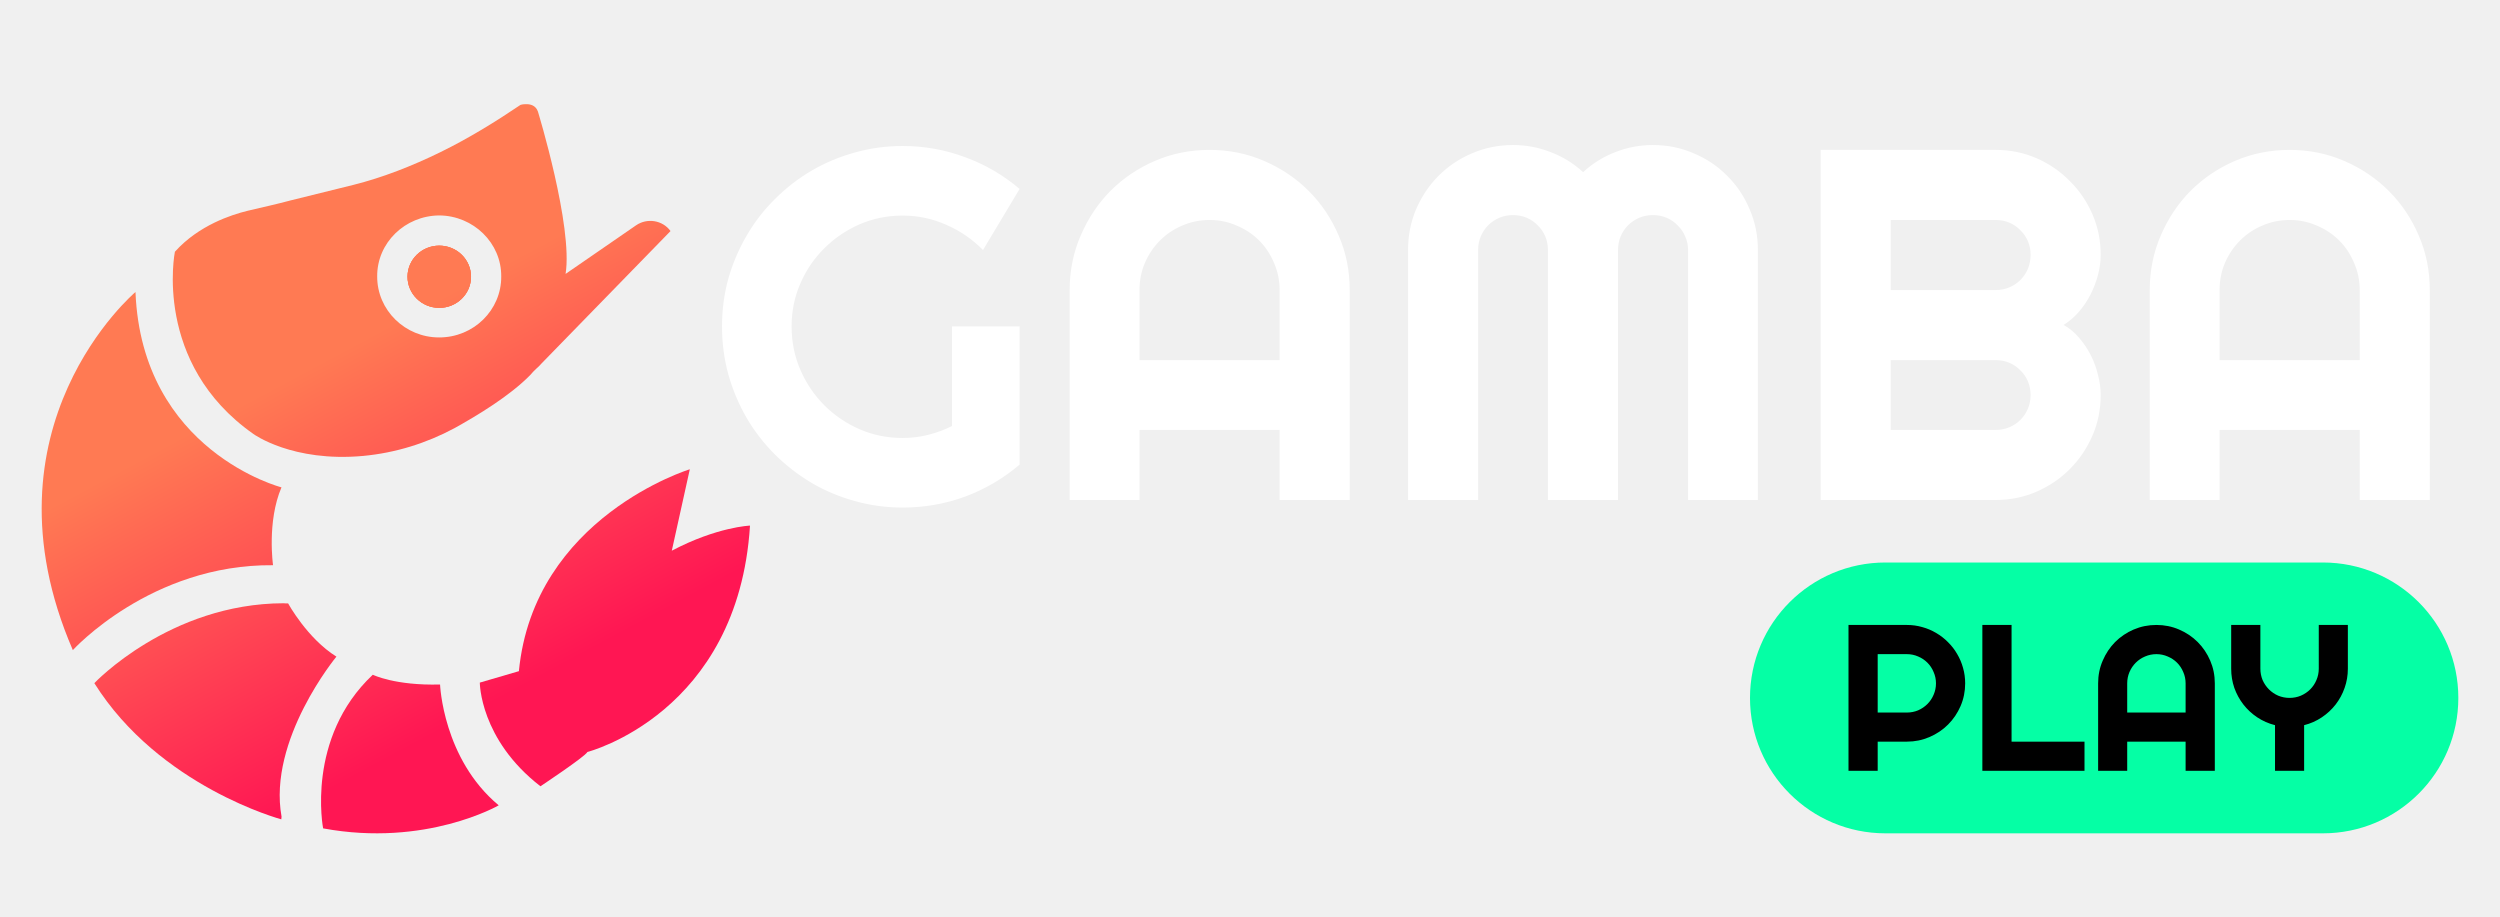
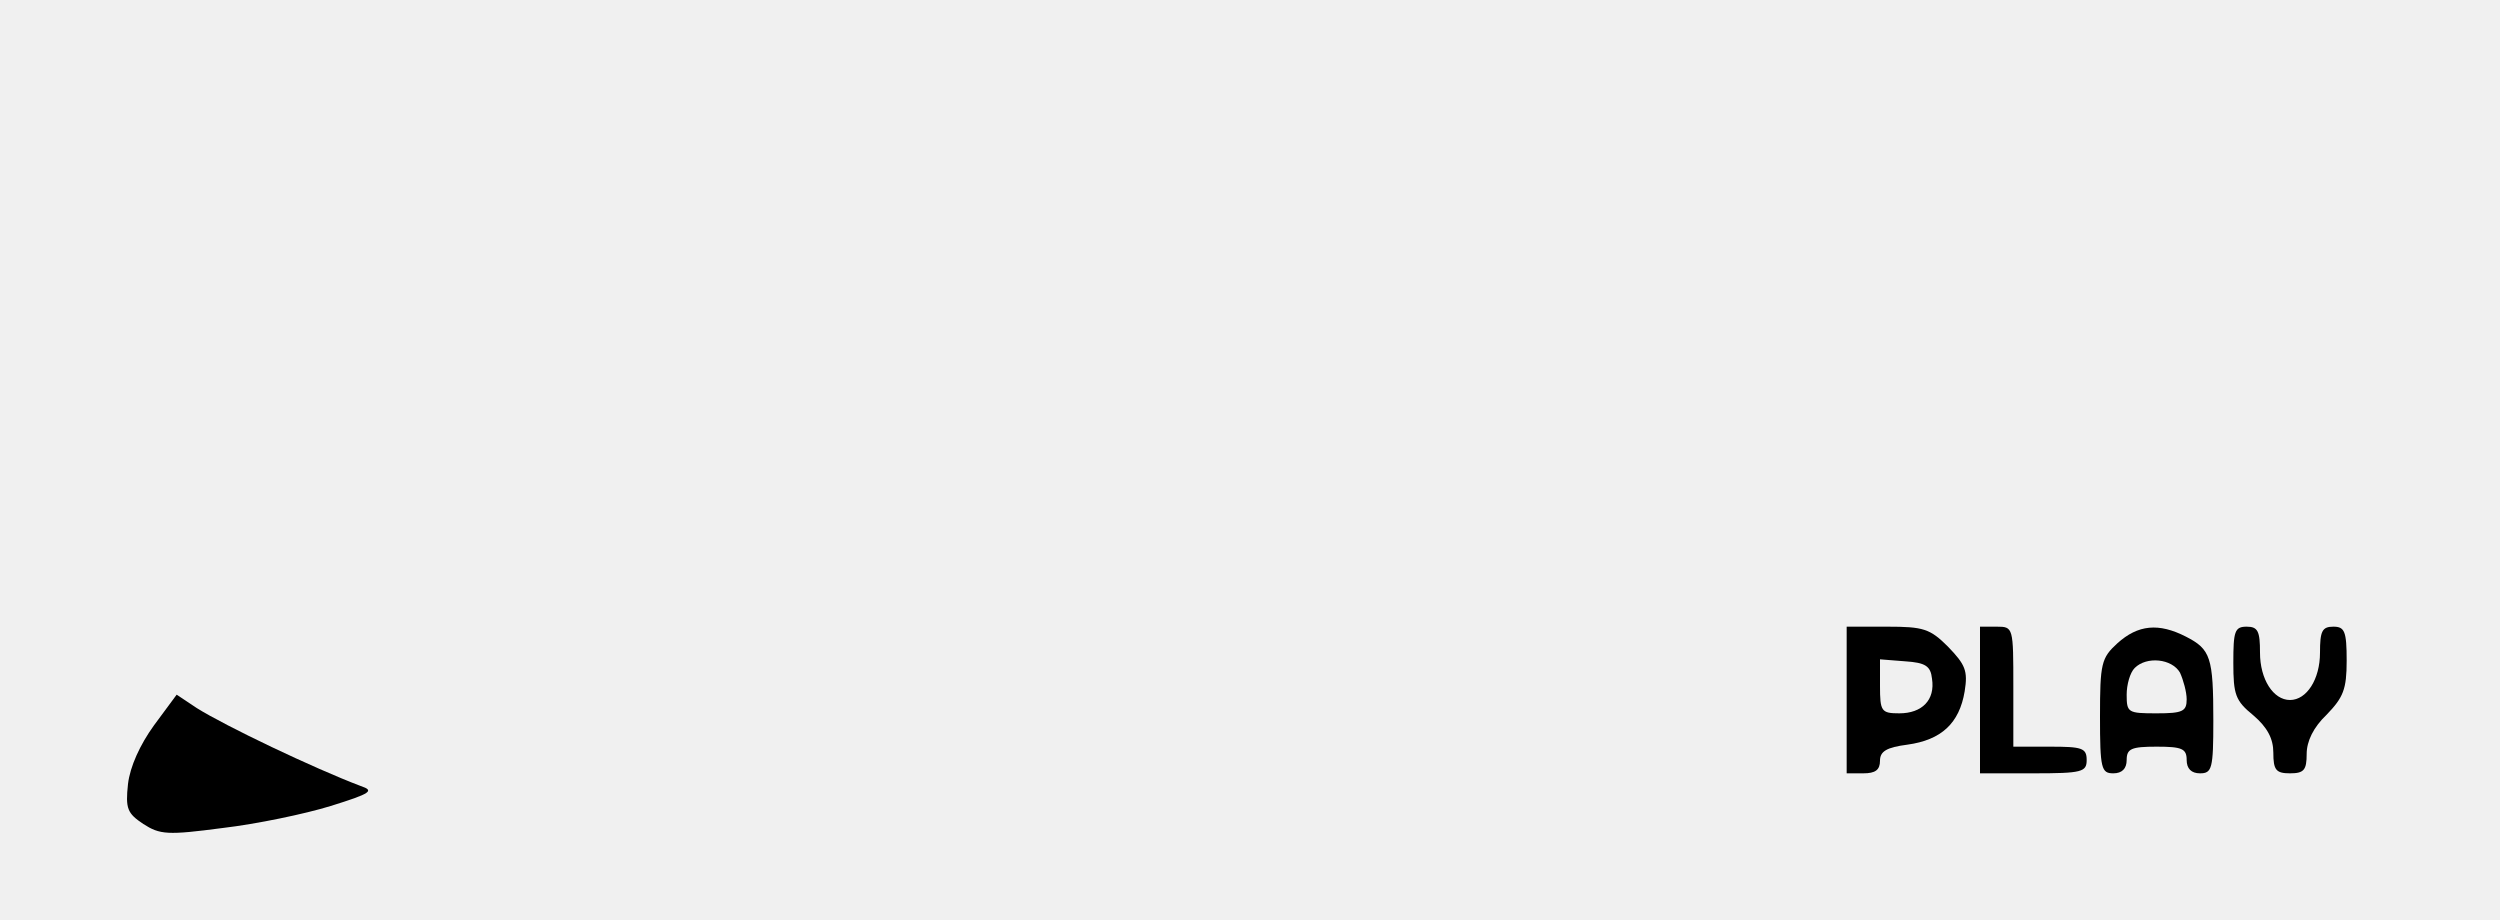
- <svg xmlns="http://www.w3.org/2000/svg" width="120" height="44" viewBox="0 0 120 44" fill="none">
-   <path d="M48.942 22.301C48.161 22.965 47.29 23.477 46.329 23.836C45.368 24.188 44.368 24.363 43.329 24.363C42.532 24.363 41.762 24.258 41.02 24.047C40.286 23.844 39.598 23.555 38.958 23.18C38.317 22.797 37.731 22.344 37.2 21.82C36.669 21.289 36.215 20.703 35.84 20.062C35.465 19.414 35.172 18.719 34.961 17.977C34.758 17.234 34.657 16.465 34.657 15.668C34.657 14.871 34.758 14.105 34.961 13.371C35.172 12.637 35.465 11.949 35.84 11.309C36.215 10.66 36.669 10.074 37.2 9.551C37.731 9.02 38.317 8.566 38.958 8.191C39.598 7.816 40.286 7.527 41.02 7.324C41.762 7.113 42.532 7.008 43.329 7.008C44.368 7.008 45.368 7.188 46.329 7.547C47.29 7.898 48.161 8.406 48.942 9.07L47.184 12C46.676 11.484 46.09 11.082 45.426 10.793C44.762 10.496 44.063 10.348 43.329 10.348C42.594 10.348 41.903 10.488 41.254 10.77C40.614 11.051 40.051 11.434 39.567 11.918C39.083 12.395 38.7 12.957 38.419 13.605C38.137 14.246 37.997 14.934 37.997 15.668C37.997 16.41 38.137 17.105 38.419 17.754C38.7 18.402 39.083 18.969 39.567 19.453C40.051 19.938 40.614 20.32 41.254 20.602C41.903 20.883 42.594 21.023 43.329 21.023C43.751 21.023 44.161 20.973 44.559 20.871C44.958 20.77 45.336 20.629 45.696 20.449V15.668H48.942V22.301ZM61.422 17.285V13.922C61.422 13.461 61.333 13.027 61.153 12.621C60.981 12.207 60.743 11.848 60.438 11.543C60.133 11.238 59.774 11 59.36 10.828C58.954 10.648 58.52 10.559 58.059 10.559C57.598 10.559 57.161 10.648 56.747 10.828C56.34 11 55.985 11.238 55.68 11.543C55.376 11.848 55.133 12.207 54.954 12.621C54.782 13.027 54.696 13.461 54.696 13.922V17.285H61.422ZM64.786 24H61.422V20.637H54.696V24H51.344V13.922C51.344 12.992 51.52 12.121 51.872 11.309C52.223 10.488 52.7 9.773 53.301 9.164C53.911 8.555 54.622 8.074 55.434 7.723C56.254 7.371 57.129 7.195 58.059 7.195C58.989 7.195 59.86 7.371 60.672 7.723C61.493 8.074 62.208 8.555 62.817 9.164C63.426 9.773 63.907 10.488 64.258 11.309C64.61 12.121 64.786 12.992 64.786 13.922V24ZM84.379 24H81.028V12C81.028 11.766 80.981 11.547 80.887 11.344C80.801 11.141 80.68 10.965 80.524 10.816C80.376 10.66 80.2 10.539 79.997 10.453C79.793 10.367 79.575 10.324 79.34 10.324C79.106 10.324 78.887 10.367 78.684 10.453C78.481 10.539 78.301 10.66 78.145 10.816C77.997 10.965 77.879 11.141 77.793 11.344C77.707 11.547 77.665 11.766 77.665 12V24H74.301V12C74.301 11.766 74.258 11.547 74.172 11.344C74.086 11.141 73.965 10.965 73.809 10.816C73.661 10.66 73.485 10.539 73.282 10.453C73.079 10.367 72.86 10.324 72.626 10.324C72.391 10.324 72.172 10.367 71.969 10.453C71.766 10.539 71.586 10.66 71.43 10.816C71.282 10.965 71.165 11.141 71.079 11.344C70.993 11.547 70.95 11.766 70.95 12V24H67.586V12C67.586 11.305 67.715 10.652 67.973 10.043C68.239 9.426 68.598 8.891 69.051 8.438C69.512 7.977 70.047 7.617 70.657 7.359C71.274 7.094 71.93 6.961 72.626 6.961C73.251 6.961 73.852 7.074 74.43 7.301C75.008 7.52 75.528 7.84 75.989 8.262C76.45 7.84 76.965 7.52 77.536 7.301C78.114 7.074 78.715 6.961 79.34 6.961C80.036 6.961 80.688 7.094 81.297 7.359C81.915 7.617 82.45 7.977 82.903 8.438C83.364 8.891 83.723 9.426 83.981 10.043C84.247 10.652 84.379 11.305 84.379 12V24ZM100.833 18.961C100.833 19.656 100.7 20.309 100.434 20.918C100.168 21.527 99.805 22.062 99.344 22.523C98.891 22.977 98.36 23.336 97.751 23.602C97.141 23.867 96.489 24 95.793 24H87.391V7.195H95.793C96.489 7.195 97.141 7.328 97.751 7.594C98.36 7.859 98.891 8.223 99.344 8.684C99.805 9.137 100.168 9.668 100.434 10.277C100.7 10.887 100.833 11.539 100.833 12.234C100.833 12.547 100.79 12.867 100.704 13.195C100.618 13.523 100.497 13.84 100.34 14.145C100.184 14.449 99.997 14.727 99.778 14.977C99.559 15.227 99.317 15.434 99.051 15.598C99.325 15.746 99.571 15.949 99.79 16.207C100.008 16.457 100.196 16.734 100.352 17.039C100.508 17.344 100.625 17.664 100.704 18C100.79 18.328 100.833 18.648 100.833 18.961ZM90.754 20.637H95.793C96.028 20.637 96.247 20.594 96.45 20.508C96.653 20.422 96.829 20.305 96.977 20.156C97.133 20 97.254 19.82 97.34 19.617C97.426 19.414 97.469 19.195 97.469 18.961C97.469 18.727 97.426 18.508 97.34 18.305C97.254 18.102 97.133 17.926 96.977 17.777C96.829 17.621 96.653 17.5 96.45 17.414C96.247 17.328 96.028 17.285 95.793 17.285H90.754V20.637ZM90.754 13.922H95.793C96.028 13.922 96.247 13.879 96.45 13.793C96.653 13.707 96.829 13.59 96.977 13.441C97.133 13.285 97.254 13.105 97.34 12.902C97.426 12.691 97.469 12.469 97.469 12.234C97.469 12 97.426 11.781 97.34 11.578C97.254 11.375 97.133 11.199 96.977 11.051C96.829 10.895 96.653 10.773 96.45 10.688C96.247 10.602 96.028 10.559 95.793 10.559H90.754V13.922ZM113.266 17.285V13.922C113.266 13.461 113.176 13.027 112.997 12.621C112.825 12.207 112.586 11.848 112.282 11.543C111.977 11.238 111.618 11 111.204 10.828C110.797 10.648 110.364 10.559 109.903 10.559C109.442 10.559 109.004 10.648 108.59 10.828C108.184 11 107.829 11.238 107.524 11.543C107.219 11.848 106.977 12.207 106.797 12.621C106.625 13.027 106.54 13.461 106.54 13.922V17.285H113.266ZM116.629 24H113.266V20.637H106.54V24H103.188V13.922C103.188 12.992 103.364 12.121 103.715 11.309C104.067 10.488 104.543 9.773 105.145 9.164C105.754 8.555 106.465 8.074 107.278 7.723C108.098 7.371 108.973 7.195 109.903 7.195C110.833 7.195 111.704 7.371 112.516 7.723C113.336 8.074 114.051 8.555 114.661 9.164C115.27 9.773 115.75 10.488 116.102 11.309C116.454 12.121 116.629 12.992 116.629 13.922V24Z" fill="white" />
-   <path d="M3.496 31.205C3.496 31.205 7.24 27.075 13.106 27.13C13.106 27.13 12.806 25.038 13.511 23.393C13.511 23.393 6.808 21.665 6.503 14.017C6.503 14.017 -1.147 20.472 3.496 31.205Z" fill="url(#paint0_linear_638_1116)" />
-   <path d="M4.528 32.791C7.645 37.759 13.502 39.328 13.502 39.328L13.514 39.197C12.849 35.508 16.148 31.518 16.148 31.518C14.751 30.649 13.83 28.964 13.83 28.964C13.747 28.968 13.68 28.962 13.613 28.956C8.133 28.969 4.528 32.791 4.528 32.791Z" fill="url(#paint1_linear_638_1116)" />
-   <path d="M15.51 39.762C20.444 40.677 23.938 38.656 23.938 38.656C21.26 36.428 21.123 32.856 21.123 32.856C18.961 32.916 17.894 32.387 17.894 32.387C14.663 35.427 15.51 39.762 15.51 39.762Z" fill="url(#paint2_linear_638_1116)" />
-   <path d="M24.907 32.216L23.031 32.765C23.031 32.765 23.027 35.486 25.941 37.741C25.941 37.741 28.074 36.327 28.198 36.094C28.198 36.094 35.43 34.25 36 25.229C36 25.229 34.422 25.287 32.246 26.434L33.111 22.525C33.111 22.525 25.622 24.819 24.907 32.216Z" fill="url(#paint3_linear_638_1116)" />
-   <path d="M22.609 13.284C22.609 14.108 21.927 14.777 21.085 14.777C20.244 14.777 19.561 14.108 19.561 13.284C19.561 12.46 20.244 11.792 21.085 11.792C21.927 11.792 22.609 12.46 22.609 13.284Z" fill="url(#paint4_linear_638_1116)" />
-   <path d="M24.984 5.034C23.8 5.835 22.509 6.632 21.145 7.301C19.782 7.969 18.372 8.518 16.98 8.87L13.965 9.616C13.265 9.804 12.547 9.961 11.855 10.125C11.13 10.306 9.544 10.804 8.395 12.084C8.395 12.084 7.319 17.433 12.164 20.831C12.164 20.831 14.029 22.196 17.435 21.884C18.985 21.738 20.464 21.277 21.817 20.551C22.917 19.941 24.47 19.004 25.454 17.999C25.541 17.89 25.638 17.797 25.734 17.704C25.806 17.644 25.903 17.551 26.006 17.433L32.185 11.091C31.807 10.567 31.062 10.448 30.527 10.818L27.148 13.148C27.511 10.879 25.82 5.354 25.82 5.354C25.717 5.056 25.448 4.993 25.241 5.001C25.091 4.998 24.984 5.034 24.984 5.034ZM18.105 13.268C18.093 11.655 19.44 10.352 21.087 10.341C22.725 10.354 24.073 11.665 24.059 13.27C24.071 14.882 22.732 16.201 21.077 16.197C19.447 16.199 18.1 14.889 18.105 13.268Z" fill="url(#paint5_linear_638_1116)" />
-   <path d="M22.609 13.283C22.609 14.107 21.927 14.776 21.085 14.776C20.244 14.776 19.561 14.107 19.561 13.283C19.561 12.459 20.244 11.791 21.085 11.791C21.927 11.791 22.609 12.459 22.609 13.283Z" fill="url(#paint6_linear_638_1116)" />
-   <path d="M22.609 13.283C22.609 14.107 21.927 14.776 21.085 14.776C20.244 14.776 19.561 14.107 19.561 13.283C19.561 12.459 20.244 11.791 21.085 11.791C21.927 11.791 22.609 12.459 22.609 13.283Z" fill="url(#paint7_linear_638_1116)" />
-   <rect x="84" y="27" width="34" height="13" rx="6.5" fill="#05FFA5" />
-   <path d="M90.129 31.399V34.202H91.53C91.722 34.202 91.903 34.166 92.072 34.095C92.242 34.02 92.39 33.919 92.517 33.792C92.644 33.665 92.743 33.517 92.814 33.348C92.889 33.175 92.927 32.993 92.927 32.801C92.927 32.609 92.889 32.428 92.814 32.259C92.743 32.086 92.644 31.936 92.517 31.81C92.39 31.683 92.242 31.583 92.072 31.512C91.903 31.437 91.722 31.399 91.53 31.399H90.129ZM90.129 37H88.728V29.998H91.53C91.787 29.998 92.035 30.032 92.272 30.101C92.51 30.166 92.731 30.26 92.936 30.384C93.145 30.504 93.334 30.651 93.503 30.823C93.675 30.992 93.822 31.181 93.942 31.39C94.066 31.598 94.16 31.821 94.226 32.059C94.294 32.296 94.328 32.544 94.328 32.801C94.328 33.185 94.255 33.548 94.108 33.89C93.962 34.228 93.762 34.524 93.508 34.778C93.254 35.032 92.956 35.232 92.614 35.379C92.276 35.525 91.914 35.599 91.53 35.599H90.129V37ZM100.056 37H95.153V29.998H96.555V35.599H100.056V37ZM104.909 34.202V32.801C104.909 32.609 104.872 32.428 104.797 32.259C104.725 32.086 104.626 31.936 104.499 31.81C104.372 31.683 104.222 31.583 104.05 31.512C103.881 31.437 103.7 31.399 103.508 31.399C103.316 31.399 103.133 31.437 102.961 31.512C102.792 31.583 102.644 31.683 102.517 31.81C102.39 31.936 102.289 32.086 102.214 32.259C102.142 32.428 102.106 32.609 102.106 32.801V34.202H104.909ZM106.311 37H104.909V35.599H102.106V37H100.71V32.801C100.71 32.413 100.783 32.05 100.93 31.712C101.076 31.37 101.275 31.072 101.525 30.818C101.779 30.564 102.076 30.364 102.414 30.218C102.756 30.071 103.12 29.998 103.508 29.998C103.895 29.998 104.258 30.071 104.597 30.218C104.938 30.364 105.236 30.564 105.49 30.818C105.744 31.072 105.944 31.37 106.091 31.712C106.237 32.05 106.311 32.413 106.311 32.801V37ZM110.598 37H109.201V34.808C108.892 34.73 108.607 34.604 108.347 34.432C108.09 34.259 107.868 34.054 107.683 33.816C107.497 33.575 107.352 33.31 107.248 33.02C107.147 32.727 107.097 32.42 107.097 32.098V29.998H108.498V32.098C108.498 32.29 108.534 32.472 108.605 32.645C108.68 32.814 108.781 32.962 108.908 33.089C109.035 33.216 109.183 33.317 109.353 33.392C109.525 33.463 109.707 33.499 109.899 33.499C110.091 33.499 110.272 33.463 110.441 33.392C110.614 33.317 110.764 33.216 110.891 33.089C111.018 32.962 111.117 32.814 111.188 32.645C111.263 32.472 111.301 32.29 111.301 32.098V29.998H112.697V32.098C112.697 32.42 112.645 32.727 112.541 33.02C112.44 33.31 112.297 33.575 112.111 33.816C111.926 34.054 111.704 34.259 111.447 34.432C111.19 34.604 110.907 34.73 110.598 34.808V37Z" fill="black" />
-   <defs>
-     <linearGradient id="paint0_linear_638_1116" x1="14.759" y1="38.489" x2="6.117" y2="22.374" gradientUnits="userSpaceOnUse">
-       <stop stop-color="#FF1653" />
-       <stop offset="1" stop-color="#FF7A53" />
-     </linearGradient>
-     <linearGradient id="paint1_linear_638_1116" x1="14.082" y1="38.85" x2="5.441" y2="22.735" gradientUnits="userSpaceOnUse">
-       <stop stop-color="#FF1653" />
-       <stop offset="1" stop-color="#FF7A53" />
-     </linearGradient>
-     <linearGradient id="paint2_linear_638_1116" x1="18.437" y1="36.516" x2="9.795" y2="20.402" gradientUnits="userSpaceOnUse">
-       <stop stop-color="#FF1653" />
-       <stop offset="1" stop-color="#FF7A53" />
-     </linearGradient>
-     <linearGradient id="paint3_linear_638_1116" x1="29.952" y1="30.339" x2="21.311" y2="14.225" gradientUnits="userSpaceOnUse">
-       <stop stop-color="#FF1653" />
-       <stop offset="1" stop-color="#FF7A53" />
-     </linearGradient>
-     <linearGradient id="paint4_linear_638_1116" x1="30.472" y1="30.064" x2="21.831" y2="13.95" gradientUnits="userSpaceOnUse">
-       <stop stop-color="#FF1653" />
-       <stop offset="1" stop-color="#FF7A53" />
-     </linearGradient>
-     <linearGradient id="paint5_linear_638_1116" x1="29.74" y1="30.452" x2="21.099" y2="14.338" gradientUnits="userSpaceOnUse">
-       <stop stop-color="#FF1653" />
-       <stop offset="1" stop-color="#FF7A53" />
-     </linearGradient>
-     <linearGradient id="paint6_linear_638_1116" x1="30.472" y1="30.063" x2="21.831" y2="13.948" gradientUnits="userSpaceOnUse">
-       <stop stop-color="#FF1653" />
-       <stop offset="1" stop-color="#FF7A53" />
-     </linearGradient>
-     <linearGradient id="paint7_linear_638_1116" x1="30.472" y1="30.063" x2="21.831" y2="13.948" gradientUnits="userSpaceOnUse">
-       <stop stop-color="#FF1653" />
-       <stop offset="1" stop-color="#FF7A53" />
-     </linearGradient>
-   </defs>
+ <svg xmlns="http://www.w3.org/2000/svg" version="1.0" width="375pt" height="138pt" viewBox="0 0 375 138" preserveAspectRatio="xMidYMid meet">
+   <g transform="translate(0,138) scale(0.1,-0.1)" fill="#000000" stroke="none">
+     <path d="M2770 330 l0 -110 25 0 c18 0 25 5 25 19 0 14 10 20 41 24 51 7 78 32 86 80 5 31 1 40 -25 67 -27 27 -37 30 -91 30 l-61 0 0 -110z m128 32 c5 -32 -15 -52 -49 -52 -27 0 -29 3 -29 41 l0 40 38 -3 c30 -2 38 -7 40 -26z" />
+     <path d="M2970 330 l0 -110 80 0 c73 0 80 2 80 20 0 18 -7 20 -55 20 l-55 0 0 90 c0 89 0 90 -25 90 l-25 0 0 -110z" />
+     <path d="M3176 415 c-24 -22 -26 -30 -26 -110 0 -78 2 -85 20 -85 13 0 20 7 20 20 0 17 7 20 45 20 38 0 45 -3 45 -20 0 -13 7 -20 20 -20 18 0 20 7 20 79 0 95 -4 107 -41 126 -41 21 -72 18 -103 -10z m94 -44 c5 -11 10 -29 10 -40 0 -18 -6 -21 -45 -21 -43 0 -45 1 -45 28 0 15 5 33 12 40 18 18 56 14 68 -7z" />
+     <path d="M3350 386 c0 -48 3 -57 30 -79 21 -18 30 -35 30 -56 0 -26 4 -31 25 -31 21 0 25 5 25 29 0 19 10 40 30 59 25 26 30 38 30 81 0 44 -3 51 -20 51 -17 0 -20 -7 -20 -39 0 -40 -20 -71 -45 -71 -25 0 -45 31 -45 71 0 32 -3 39 -20 39 -18 0 -20 -7 -20 -54z" />
+     <path d="M231 292 c-21 -29 -36 -62 -39 -88 -4 -37 -1 -44 23 -60 25 -16 36 -17 119 -6 51 6 123 21 162 33 61 19 66 23 45 30 -71 27 -203 90 -246 117 l-30 20 -34 -46z" />
+   </g>
</svg>
